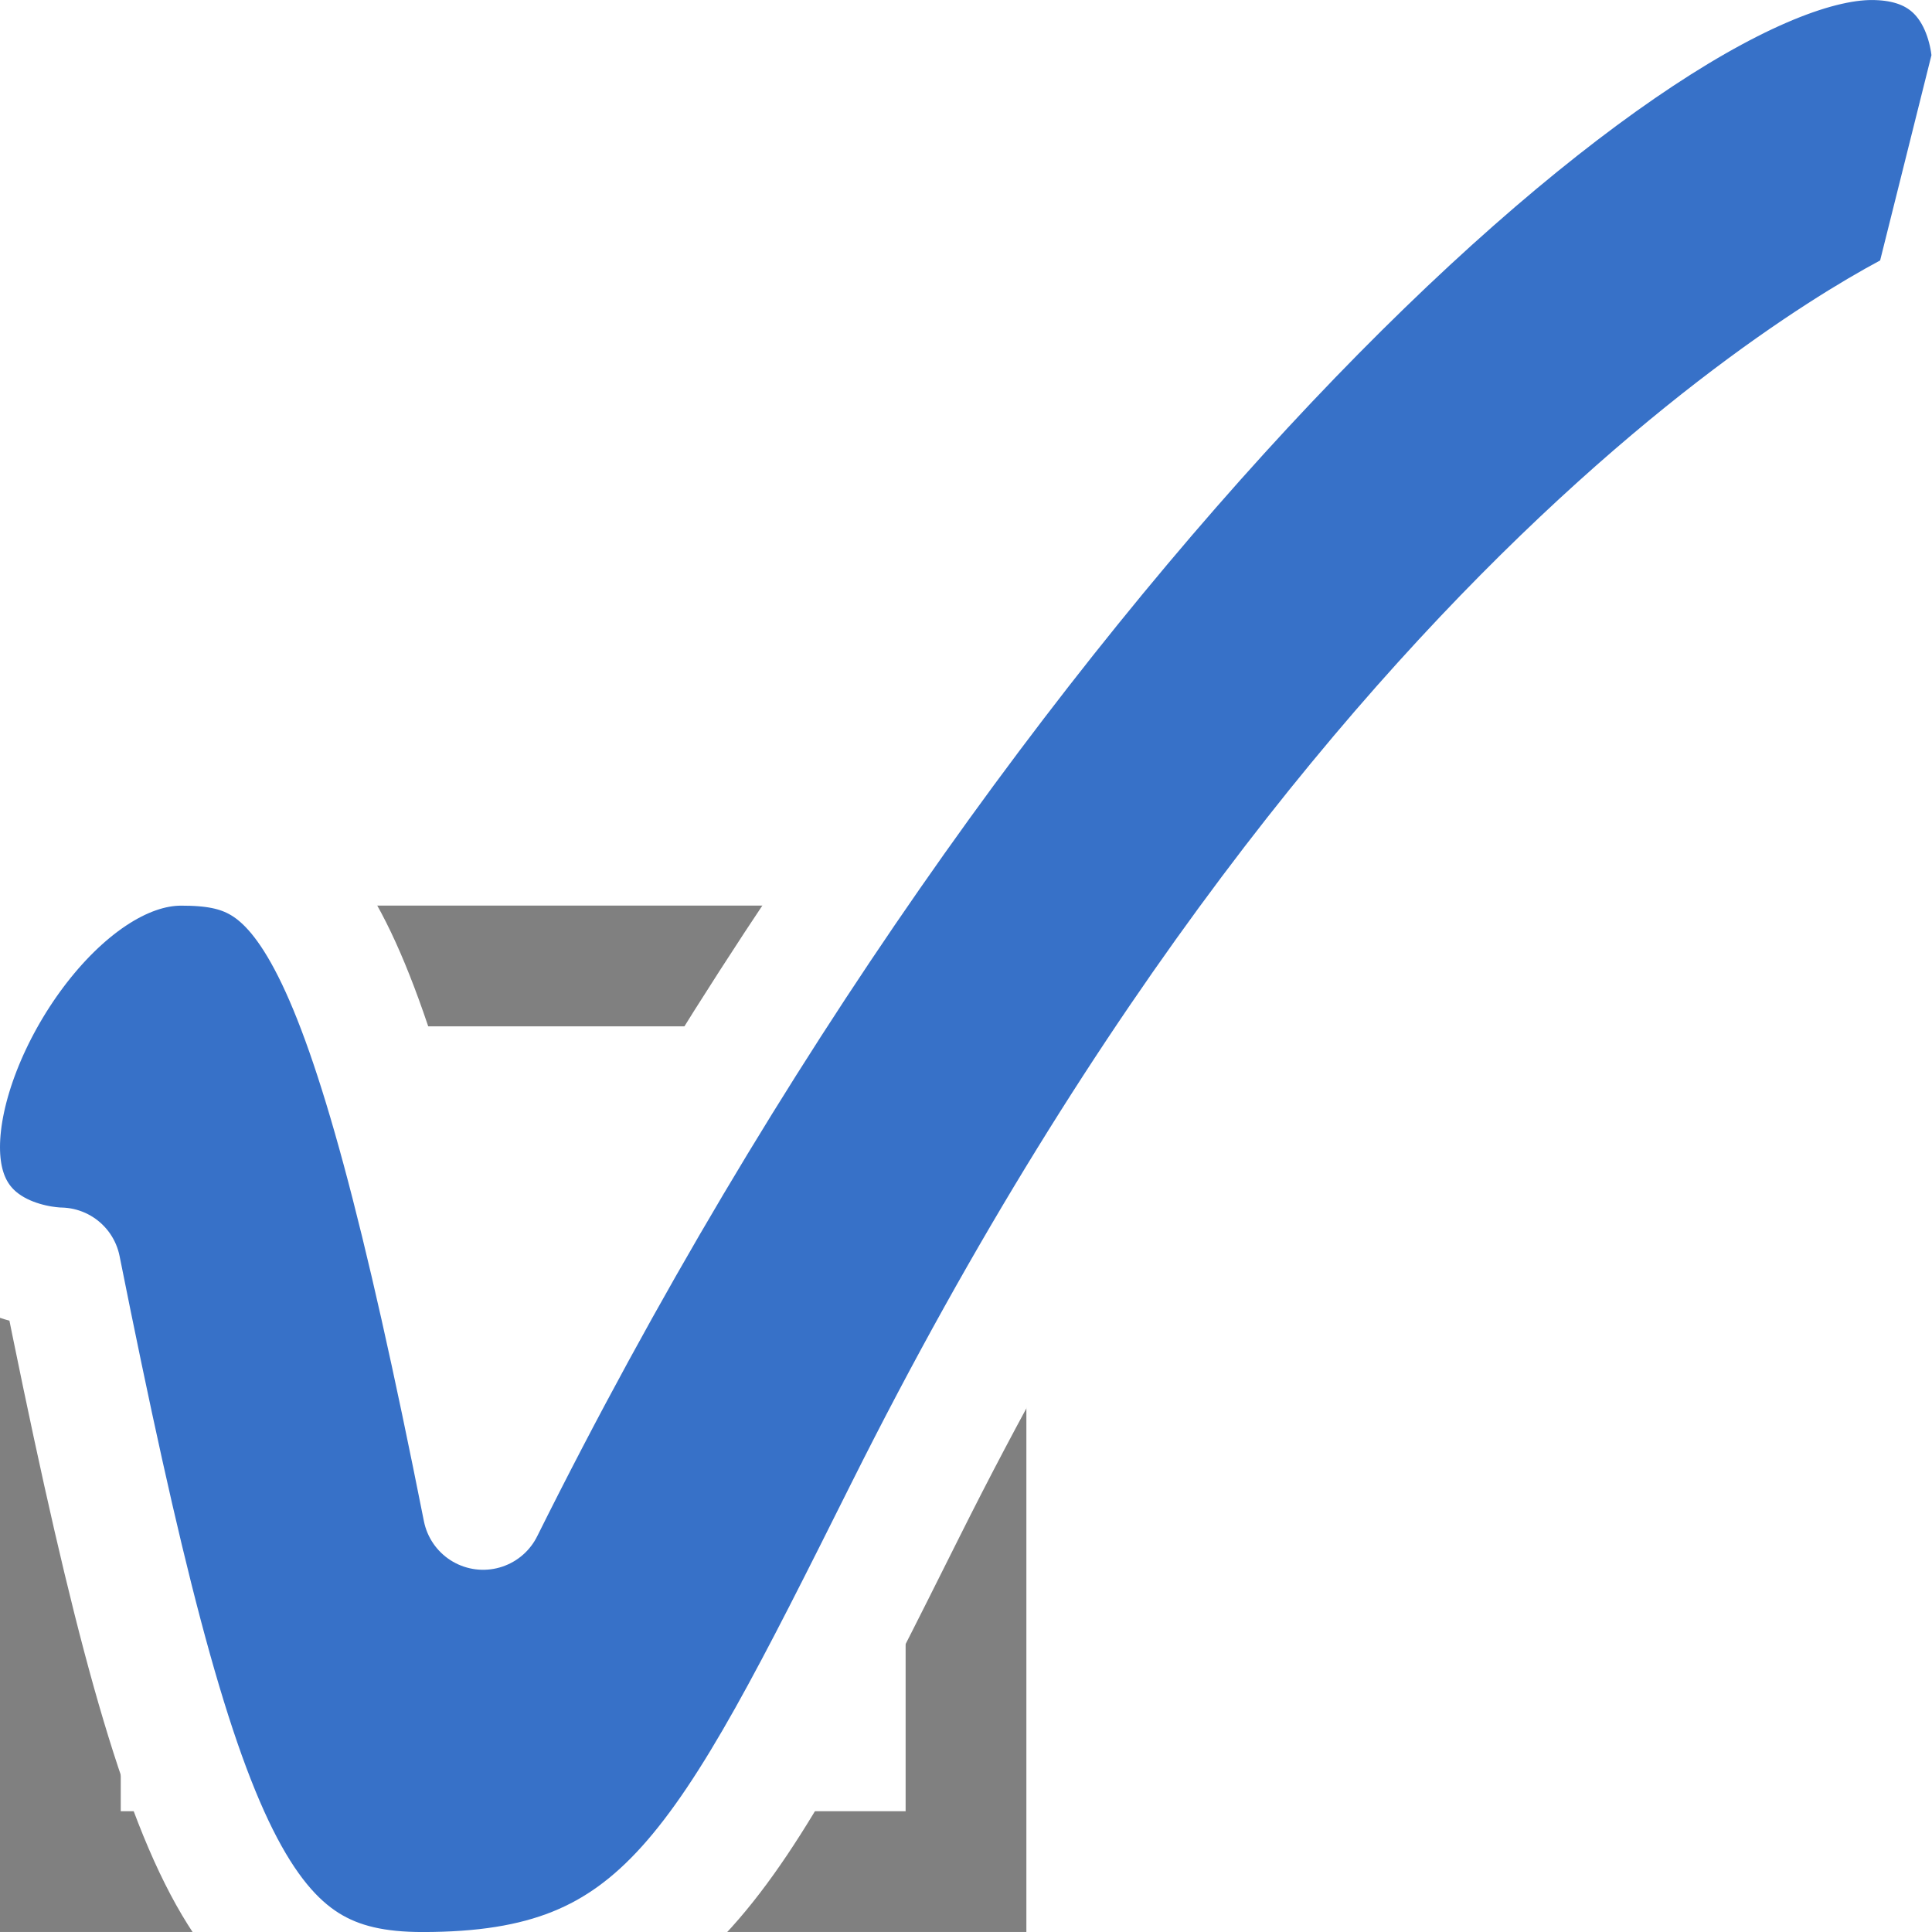
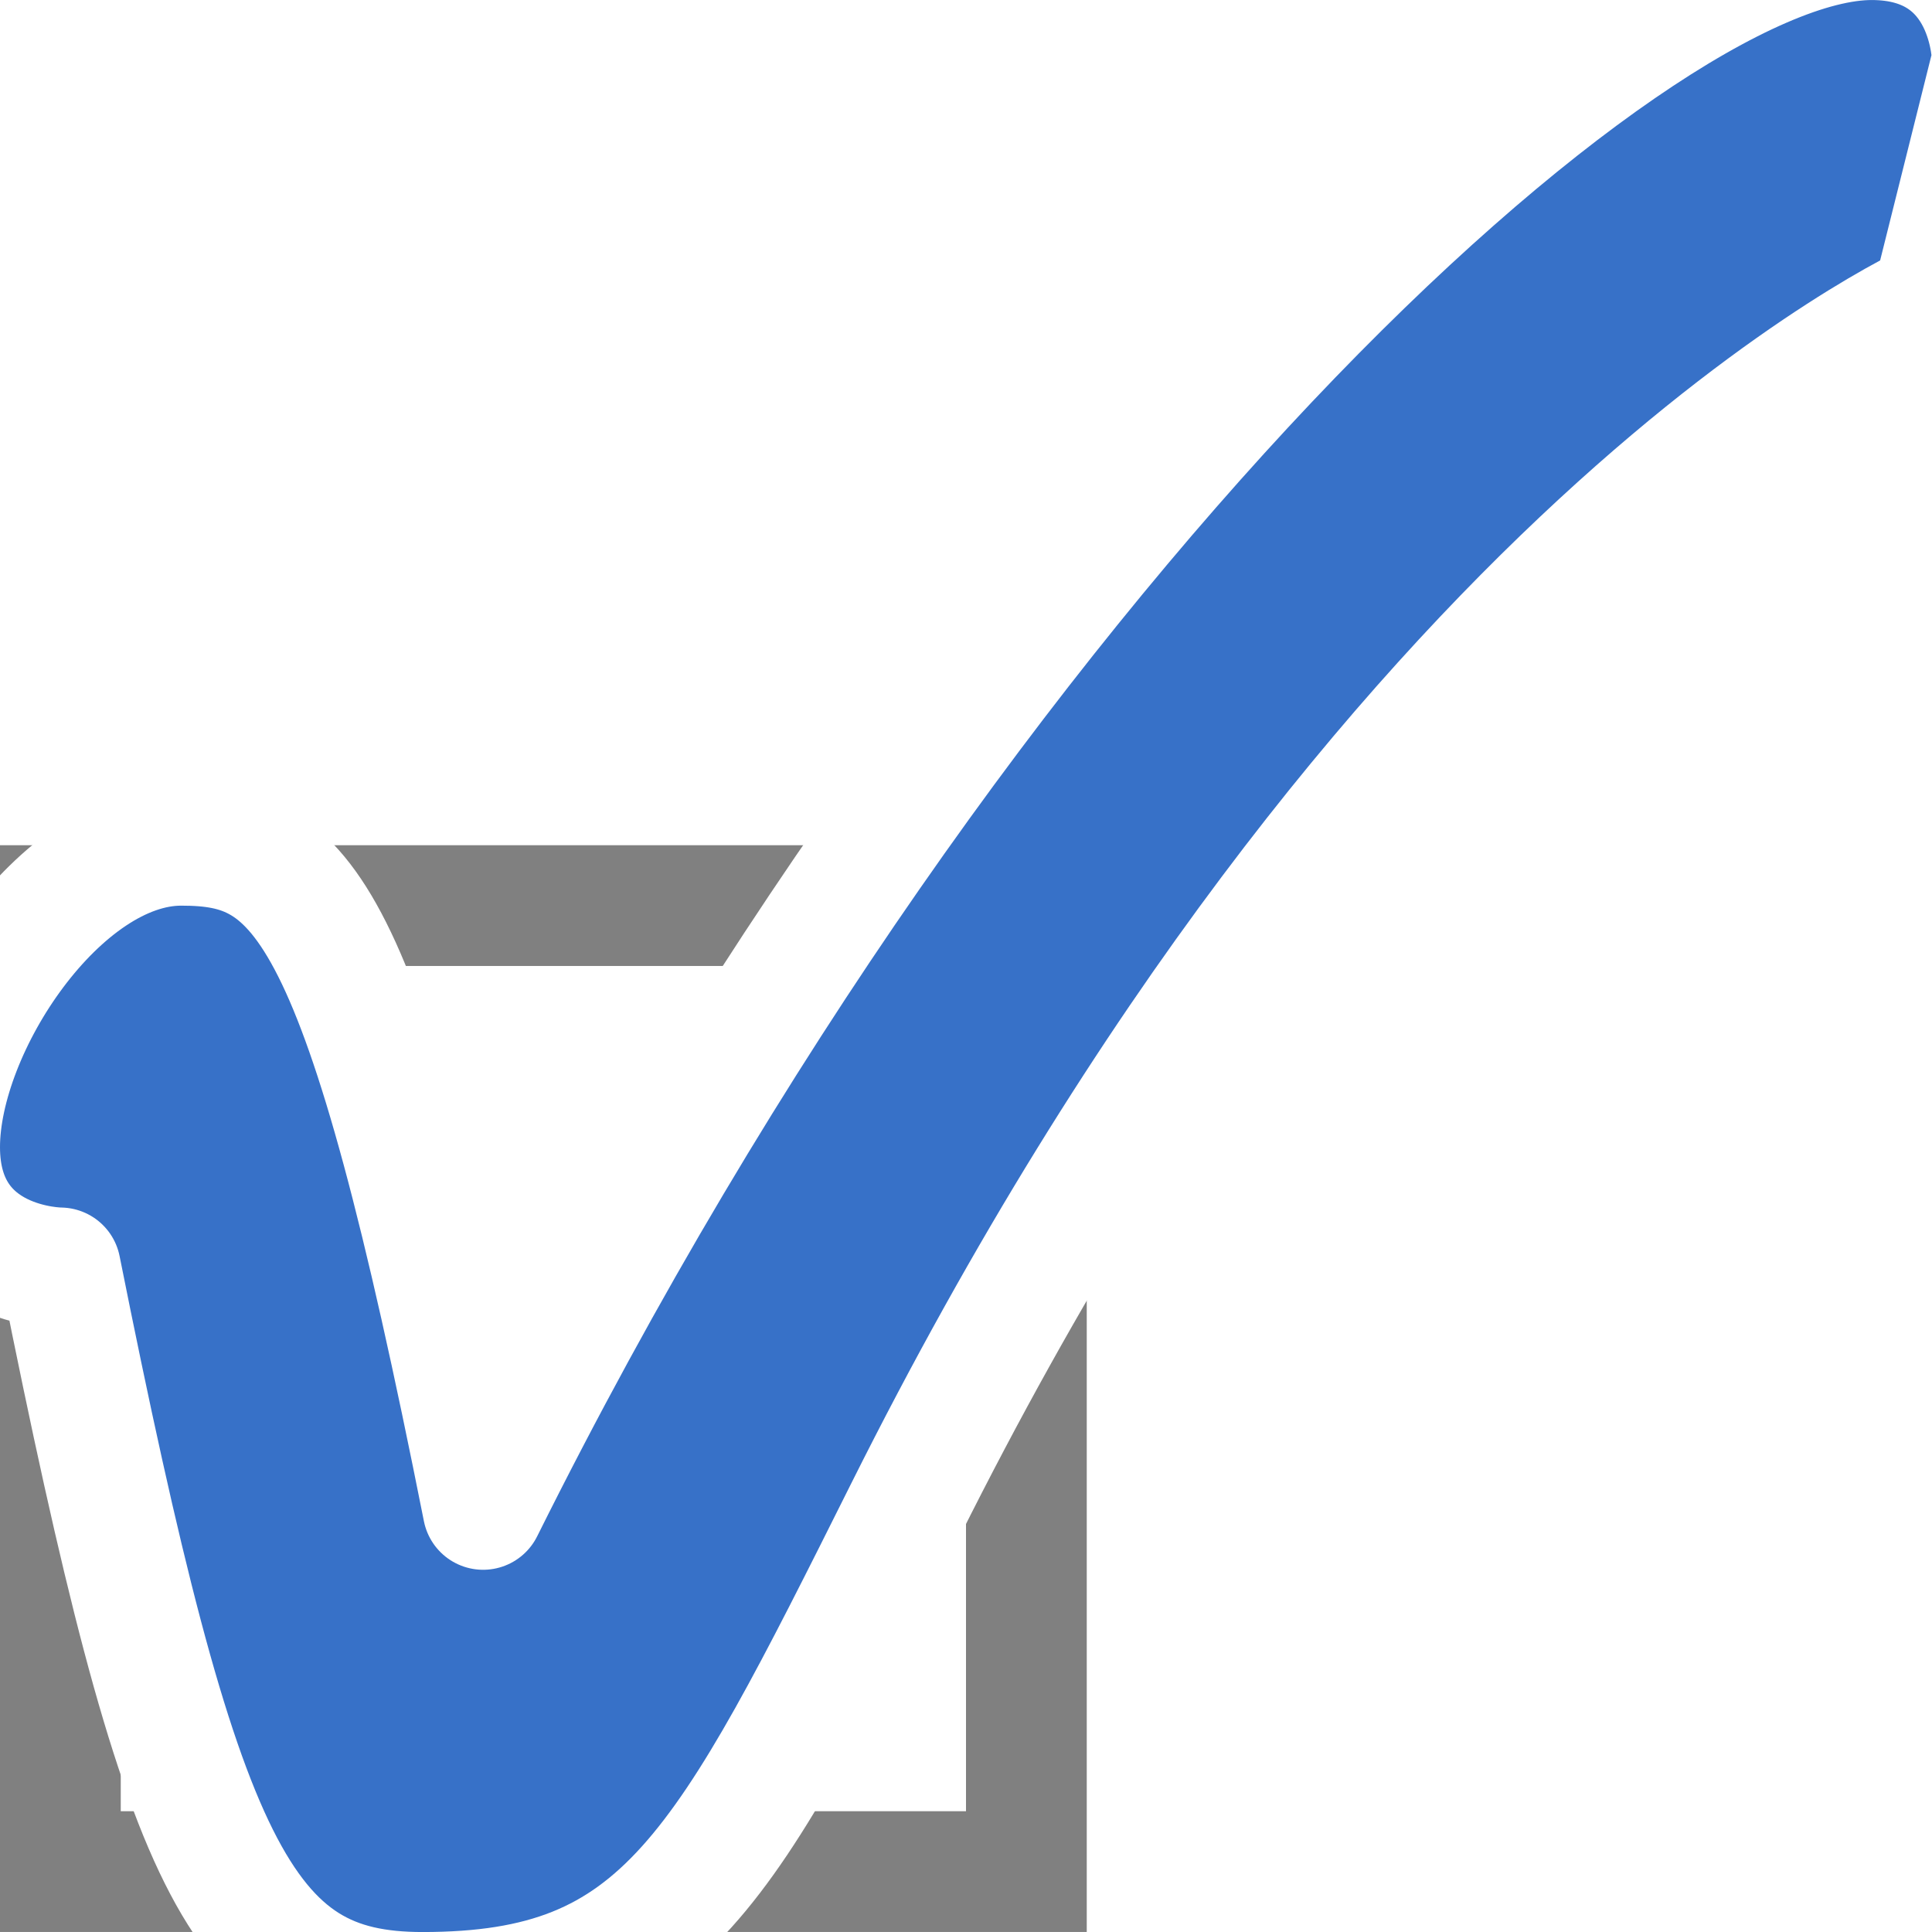
<svg xmlns="http://www.w3.org/2000/svg" width="32px" height="32px" id="svg4556" version="1.1">
  <defs id="defs4558" />
  <g id="layer1">
    <rect style="opacity:0.99;fill:#ffffff;fill-opacity:1;stroke:none" id="rect3070" width="32" height="32" x="0" y="0" />
    <g transform="translate(120.9094,30.31251)" id="g3010">
      <g transform="translate(2.21559,-3.750001)" id="g2990">
-         <rect style="fill:none;stroke:#808080;stroke-width:2;stroke-linecap:square;stroke-linejoin:miter;stroke-miterlimit:4;stroke-opacity:1;stroke-dasharray:none;stroke-dashoffset:0" id="rect3902-7-9" width="15" height="15" x="-122.125" y="-10.563" />
+         <rect style="fill:none;stroke:#808080;stroke-width:2;stroke-linecap:square;stroke-linejoin:miter;stroke-miterlimit:4;stroke-opacity:1;stroke-dasharray:none;stroke-dashoffset:0" id="rect3902-7-9" width="16" height="16" x="-122.125" y="-11.563" />
        <path style="fill:#3771c8;fill-opacity:1;stroke:#ffffff;stroke-width:2;stroke-linejoin:round;stroke-miterlimit:4;stroke-opacity:1;stroke-dasharray:none" id="path3956-1-3-6-3" d="m -115.123,-1.562 c 8,-16.072 18.998,-26 22.998,-26 2,0 2,2 2,2 -1,4 -1,4 -1,4 0,0 -8.998,4 -16.998,20 -3,6 -4.002,8 -8.002,8 -3,0 -4,-2 -6,-12 0,0 -2,-1.2e-6 -2,-2 0,-2 2,-5 4,-5 2,0 3.002,0.928 5.002,11 z" />
      </g>
    </g>
  </g>
</svg>
